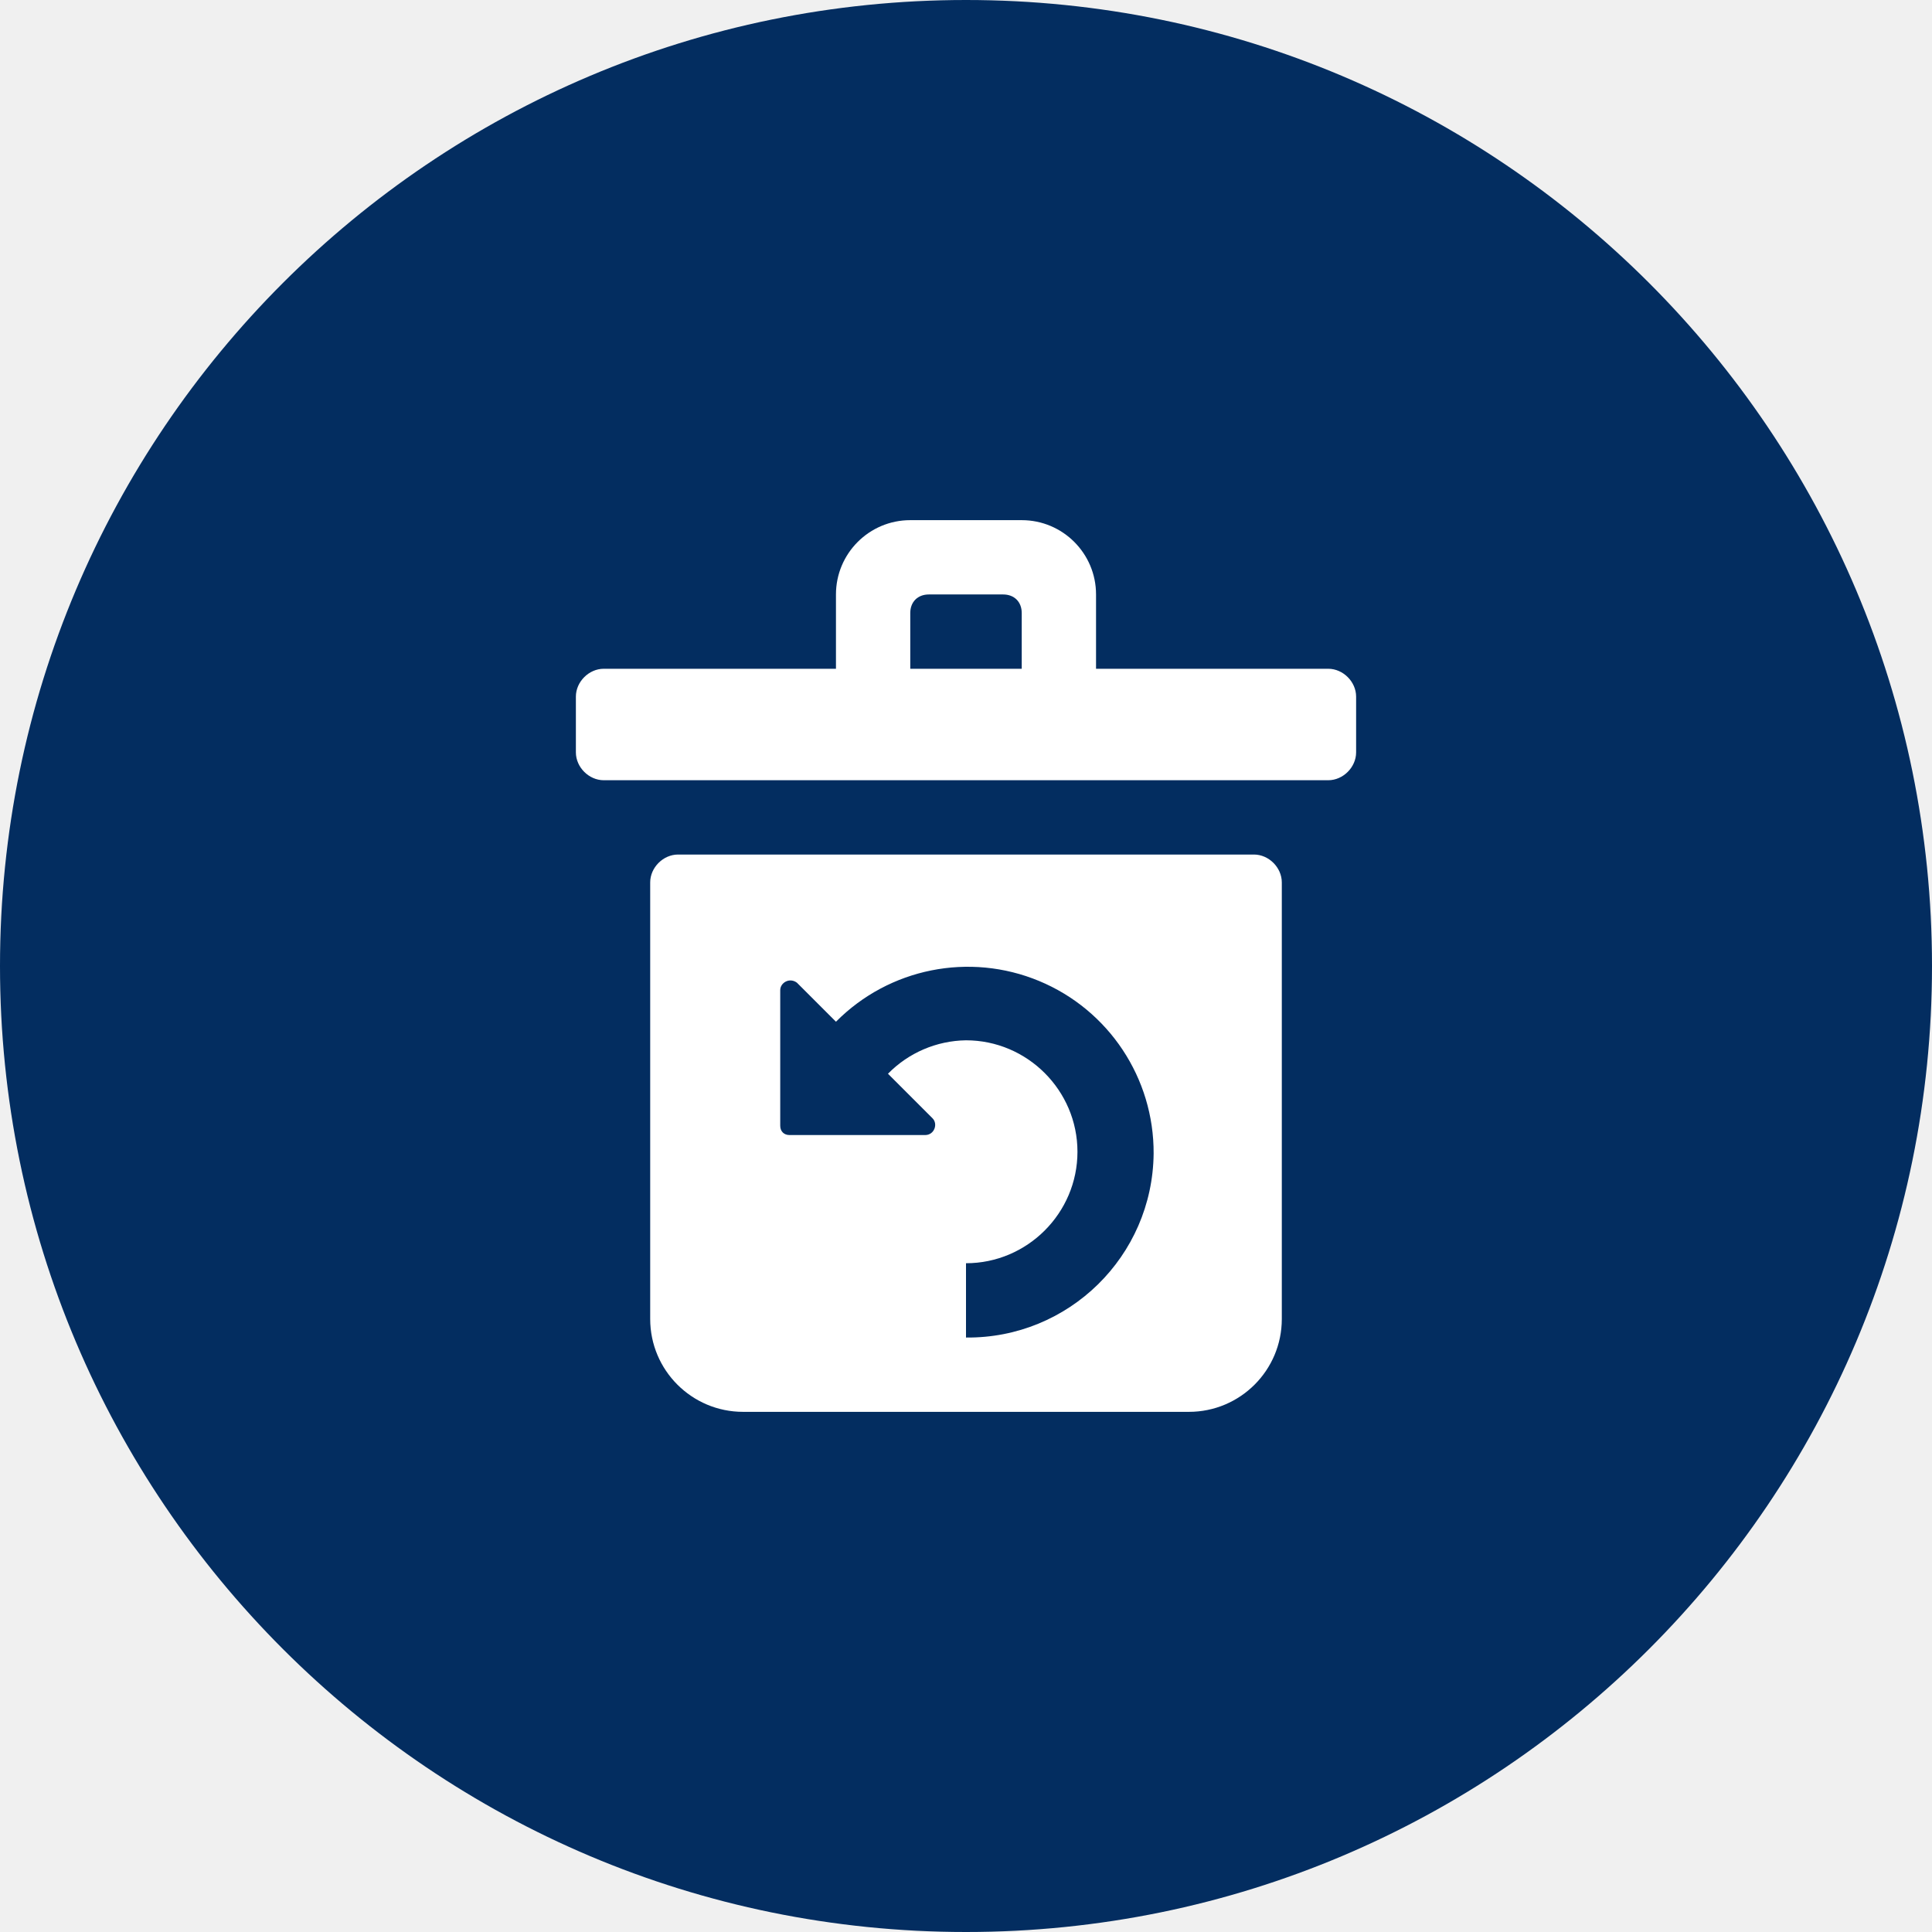
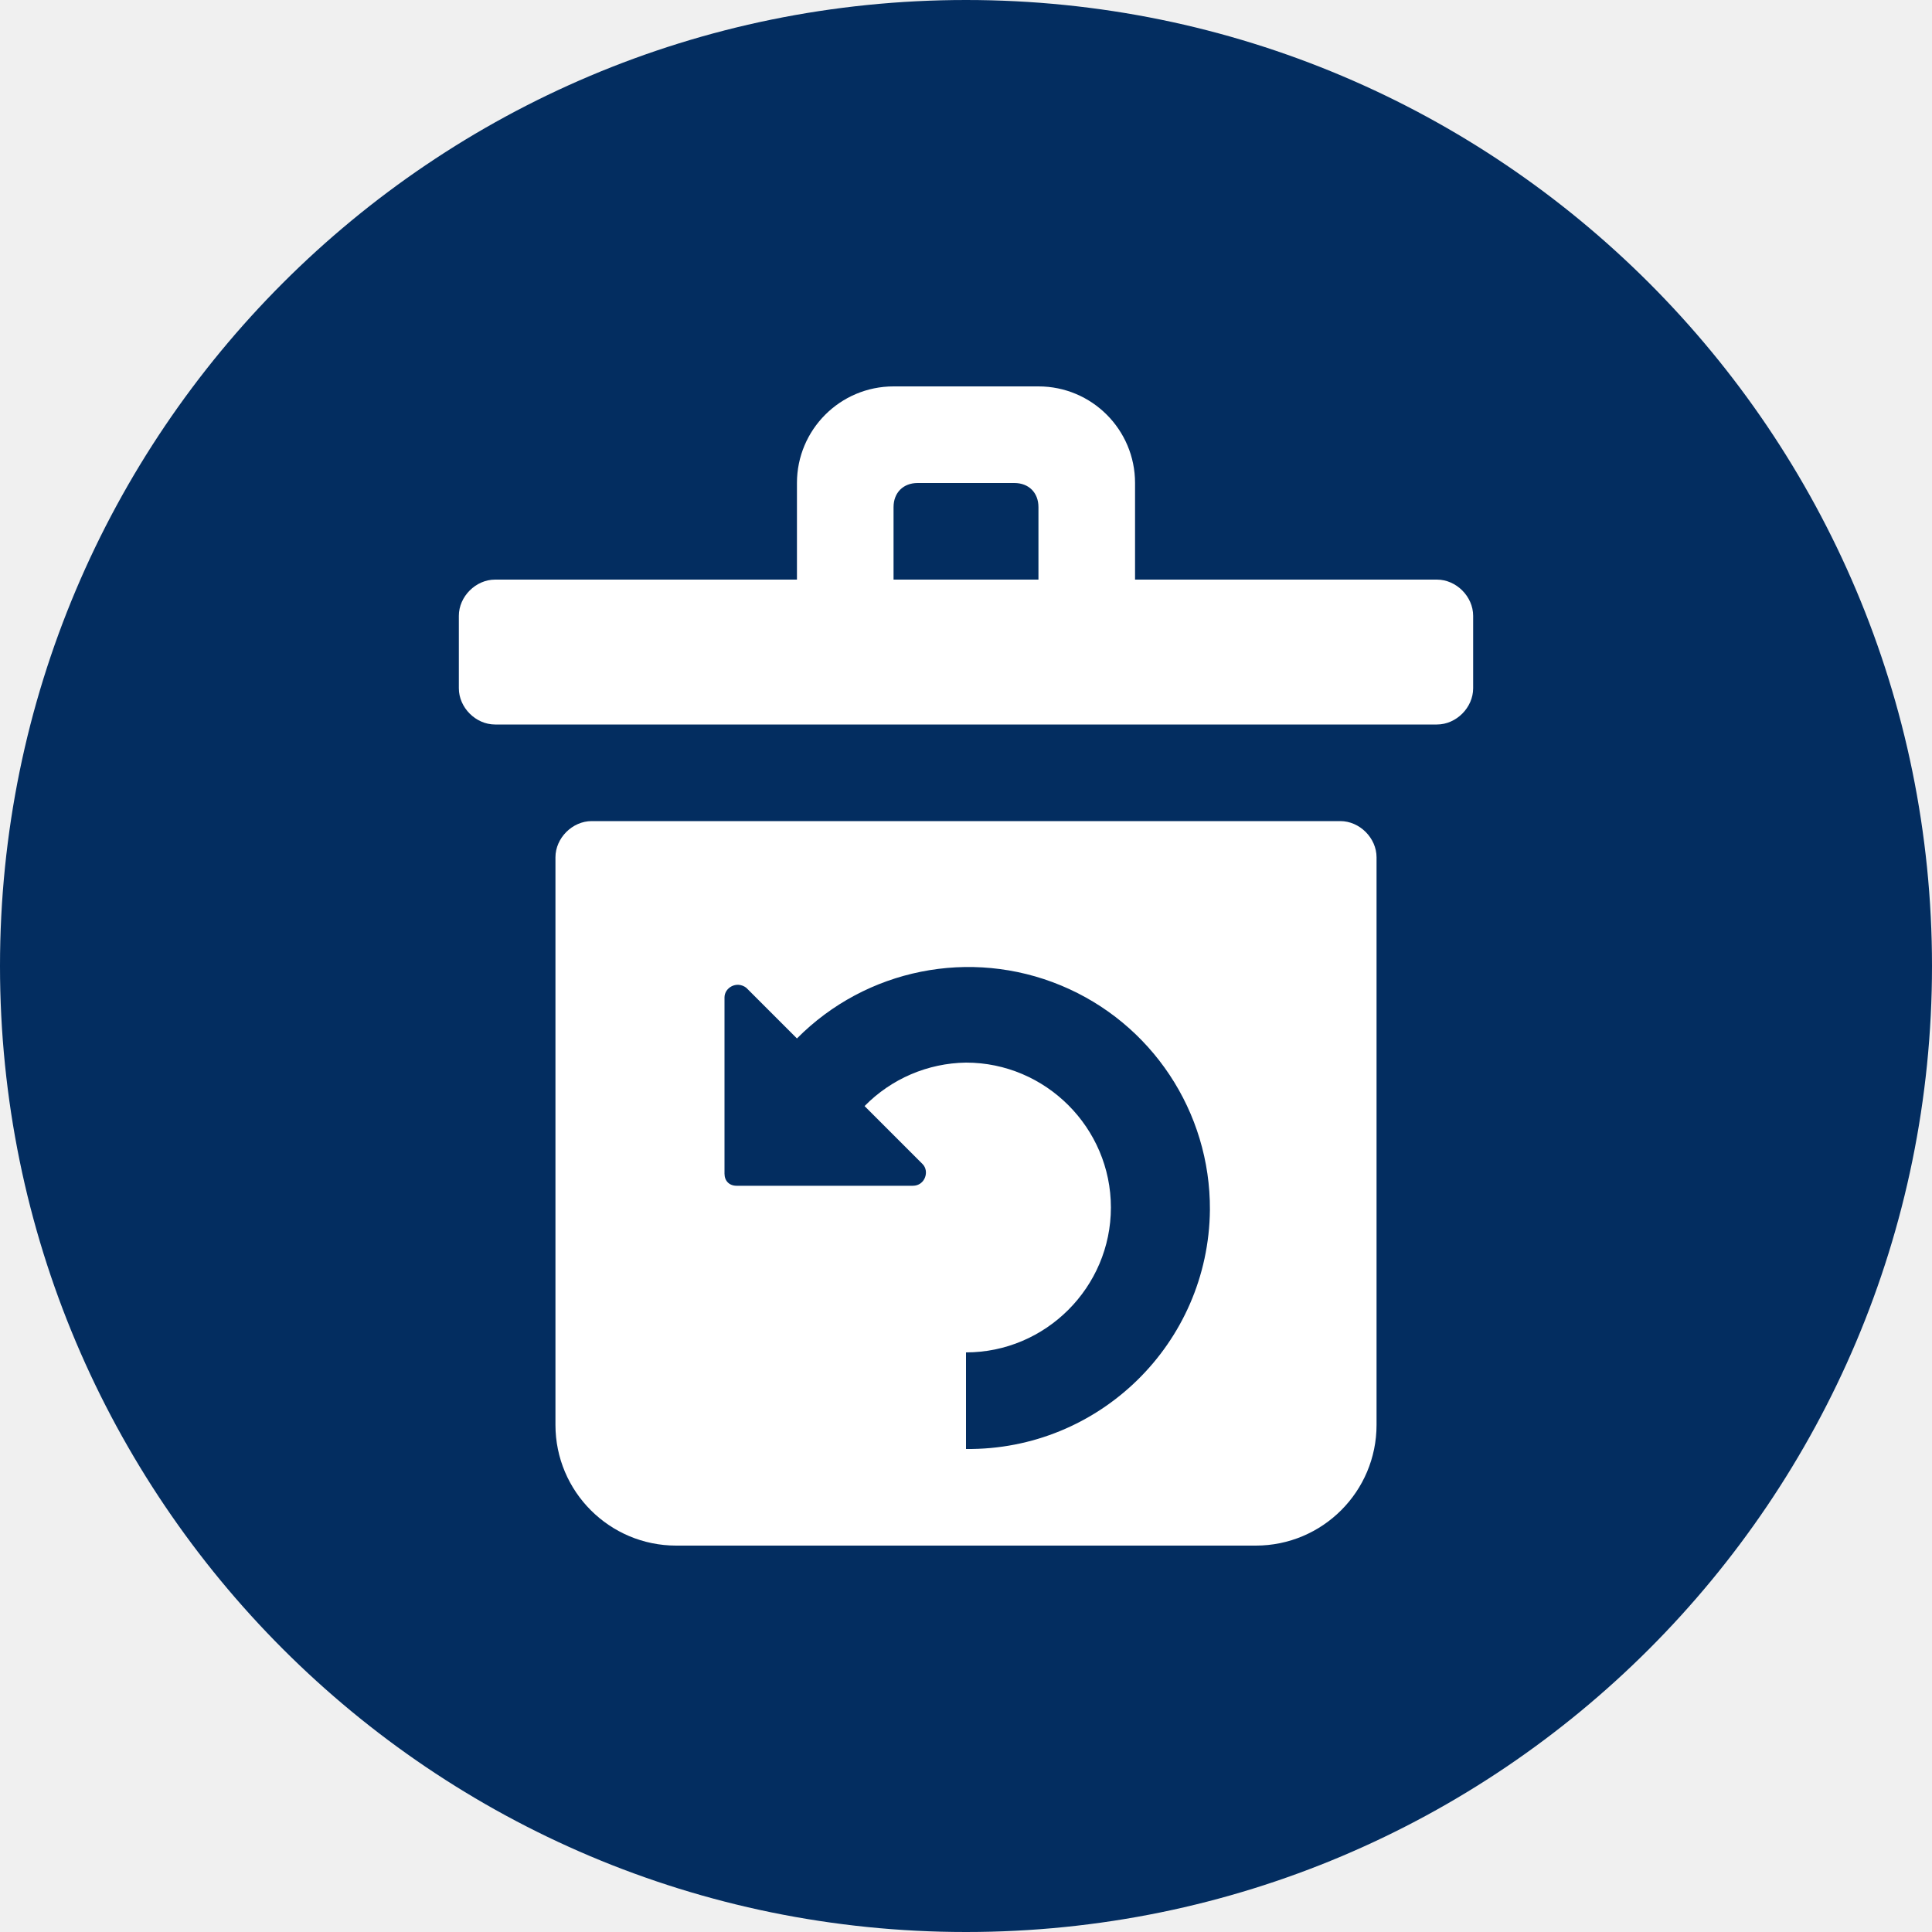
<svg xmlns="http://www.w3.org/2000/svg" id="icon" viewBox="0 0 520 520">
  <circle cx="260" cy="260" r="260" fill="#032d60" />
-   <path fill="#fff" transform="translate(130 130) scale(0.5)" d="M415 200H105c-8 0-15 7-15 15v235a50 50 0 0 0 50 50h240a50 50 0 0 0 50-50V215c0-8-7-15-15-15M260 460v-40c33 0 60-27 60-60s-27-60-60-60a60 60 0 0 0-42 18l24 24c3 3 1 9-4 9h-73c-3 0-5-2-5-5v-73c0-4 5-7 9-4l21 21a100 100 0 0 1 171 71 100 100 0 0 1-101 99m195-360H330V60a40 40 0 0 0-40-40h-60a40 40 0 0 0-40 40v40H65c-8 0-15 7-15 15v30c0 8 7 15 15 15h390c8 0 15-7 15-15v-30c0-8-7-15-15-15m-165 0h-60V70c0-6 4-10 10-10h40c6 0 10 4 10 10z" />
+   <path fill="#fff" transform="translate(91 91) scale(0.65)" d="M415 200H105c-8 0-15 7-15 15v235a50 50 0 0 0 50 50h240a50 50 0 0 0 50-50V215c0-8-7-15-15-15M260 460v-40c33 0 60-27 60-60s-27-60-60-60a60 60 0 0 0-42 18l24 24c3 3 1 9-4 9h-73c-3 0-5-2-5-5v-73c0-4 5-7 9-4l21 21a100 100 0 0 1 171 71 100 100 0 0 1-101 99m195-360H330V60a40 40 0 0 0-40-40h-60a40 40 0 0 0-40 40v40H65c-8 0-15 7-15 15v30c0 8 7 15 15 15h390c8 0 15-7 15-15v-30c0-8-7-15-15-15m-165 0h-60V70c0-6 4-10 10-10h40c6 0 10 4 10 10z" />
</svg>
